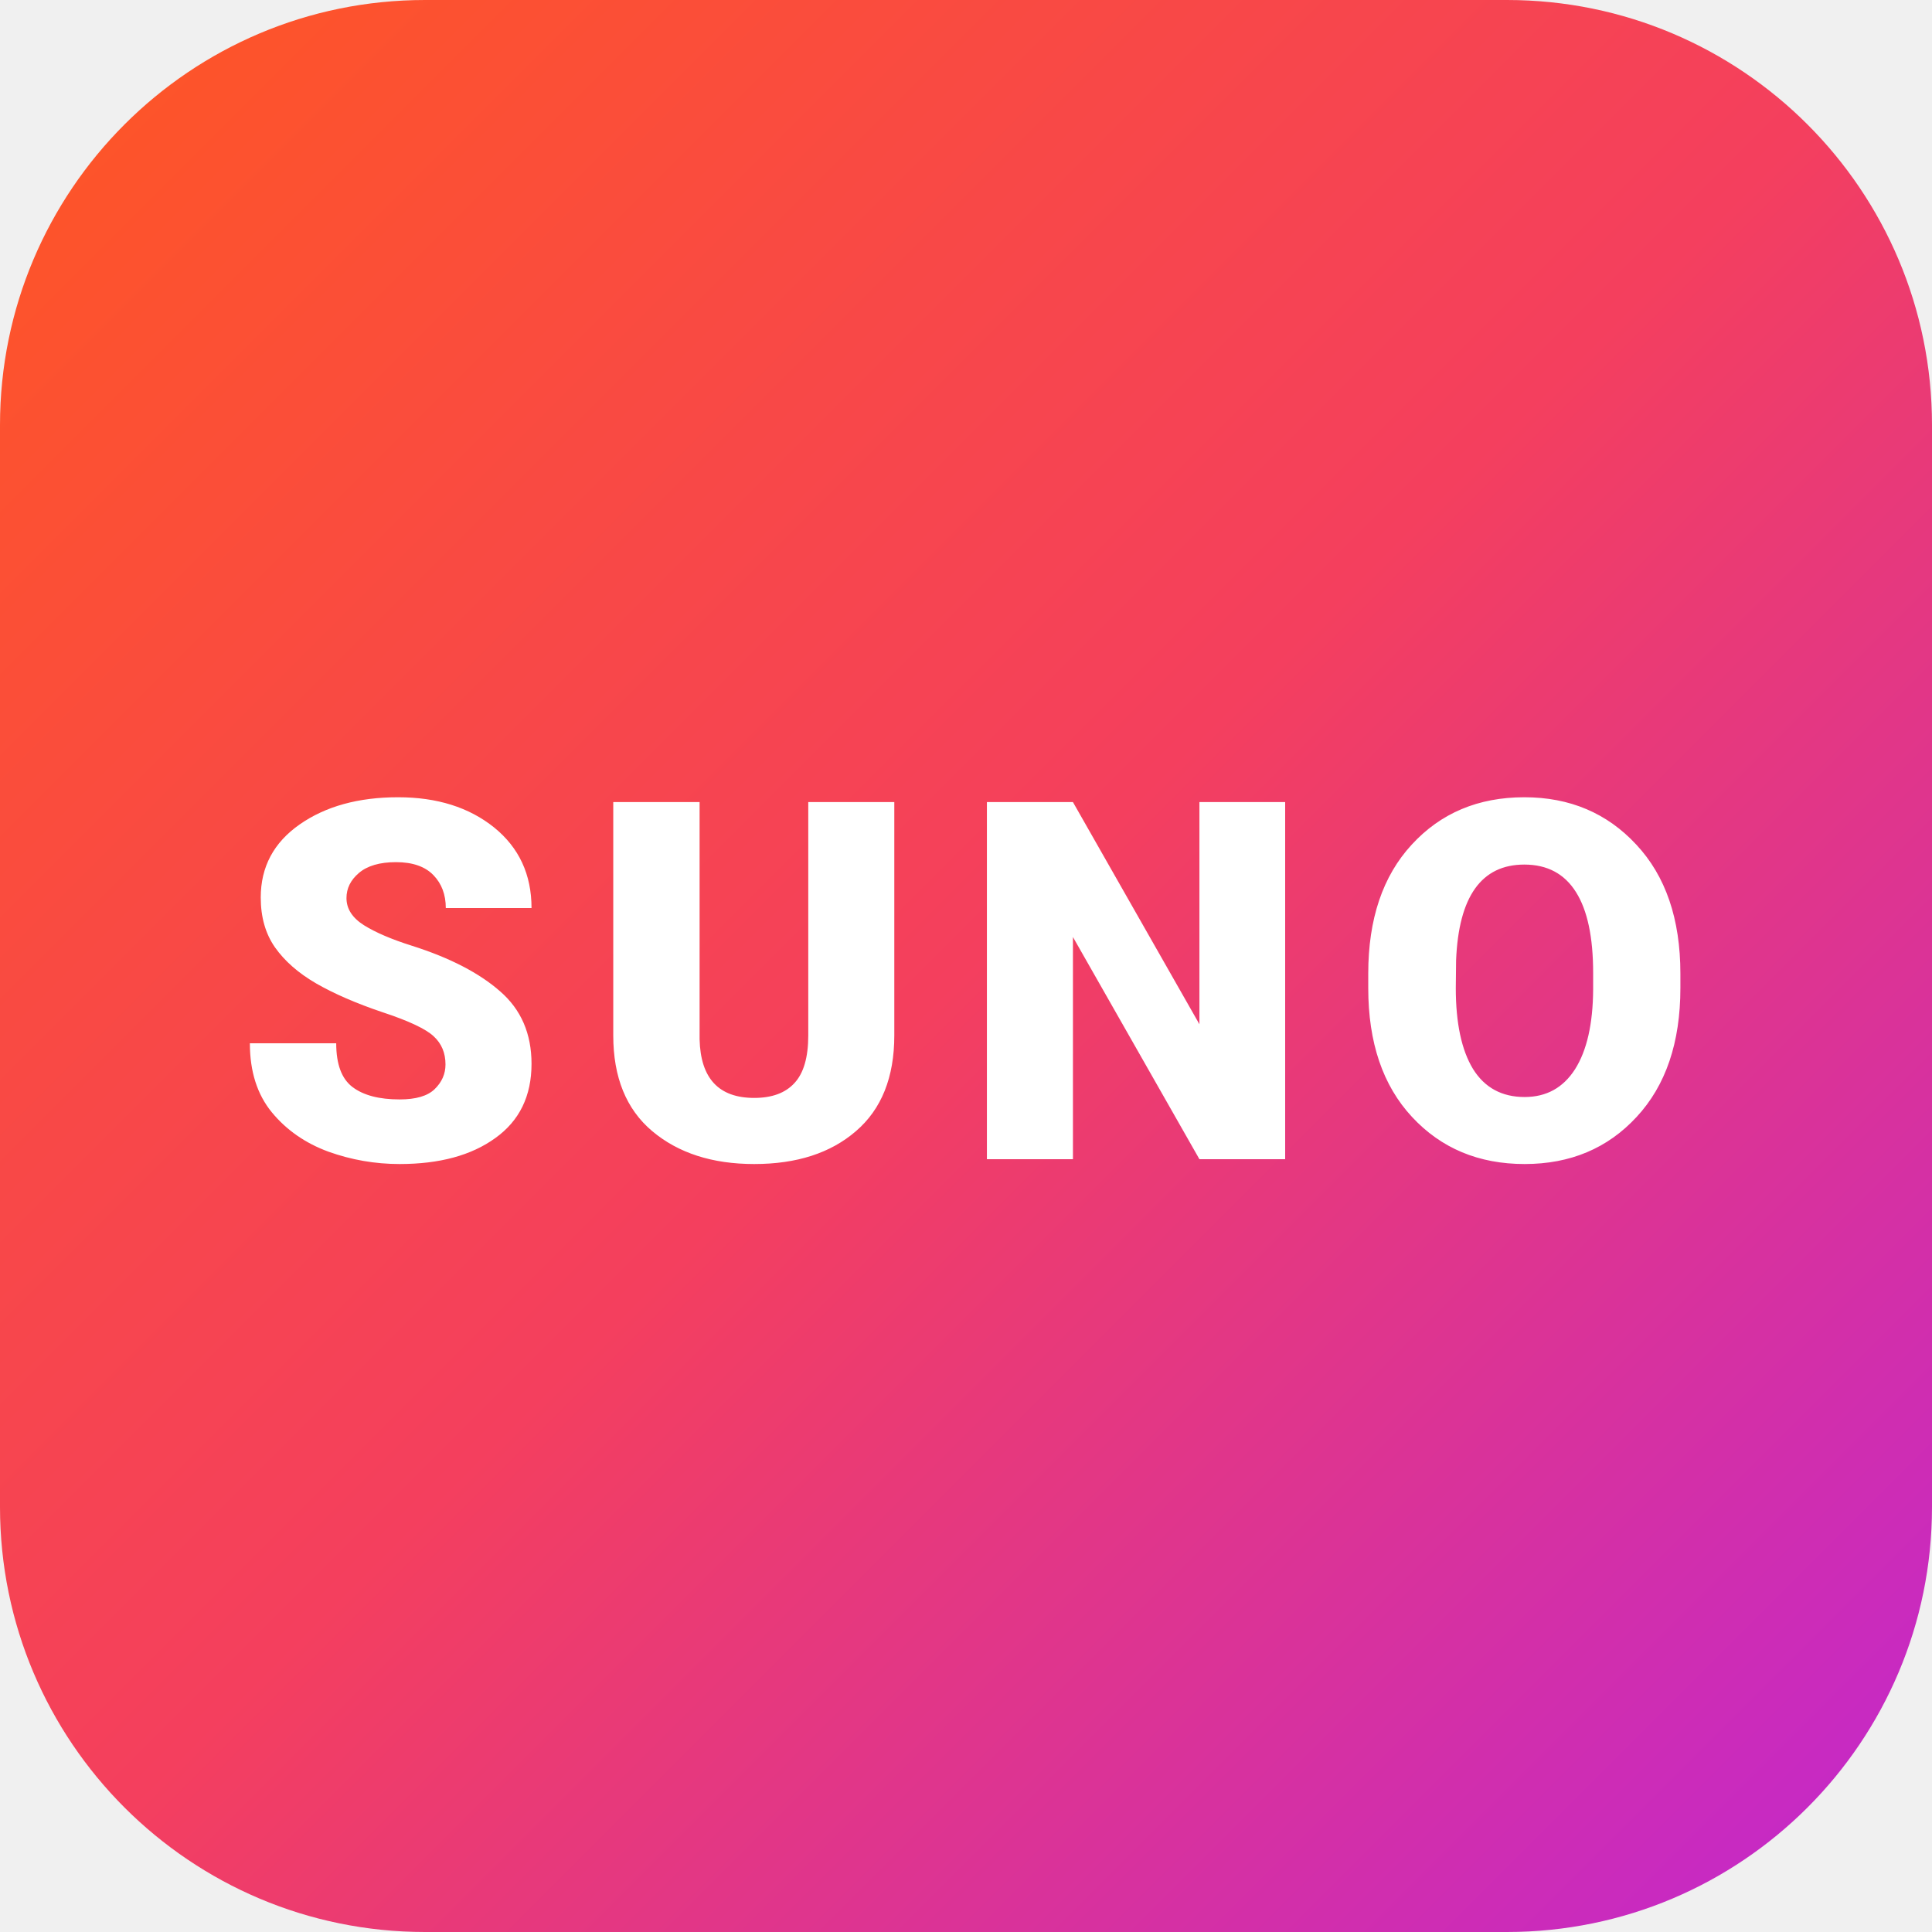
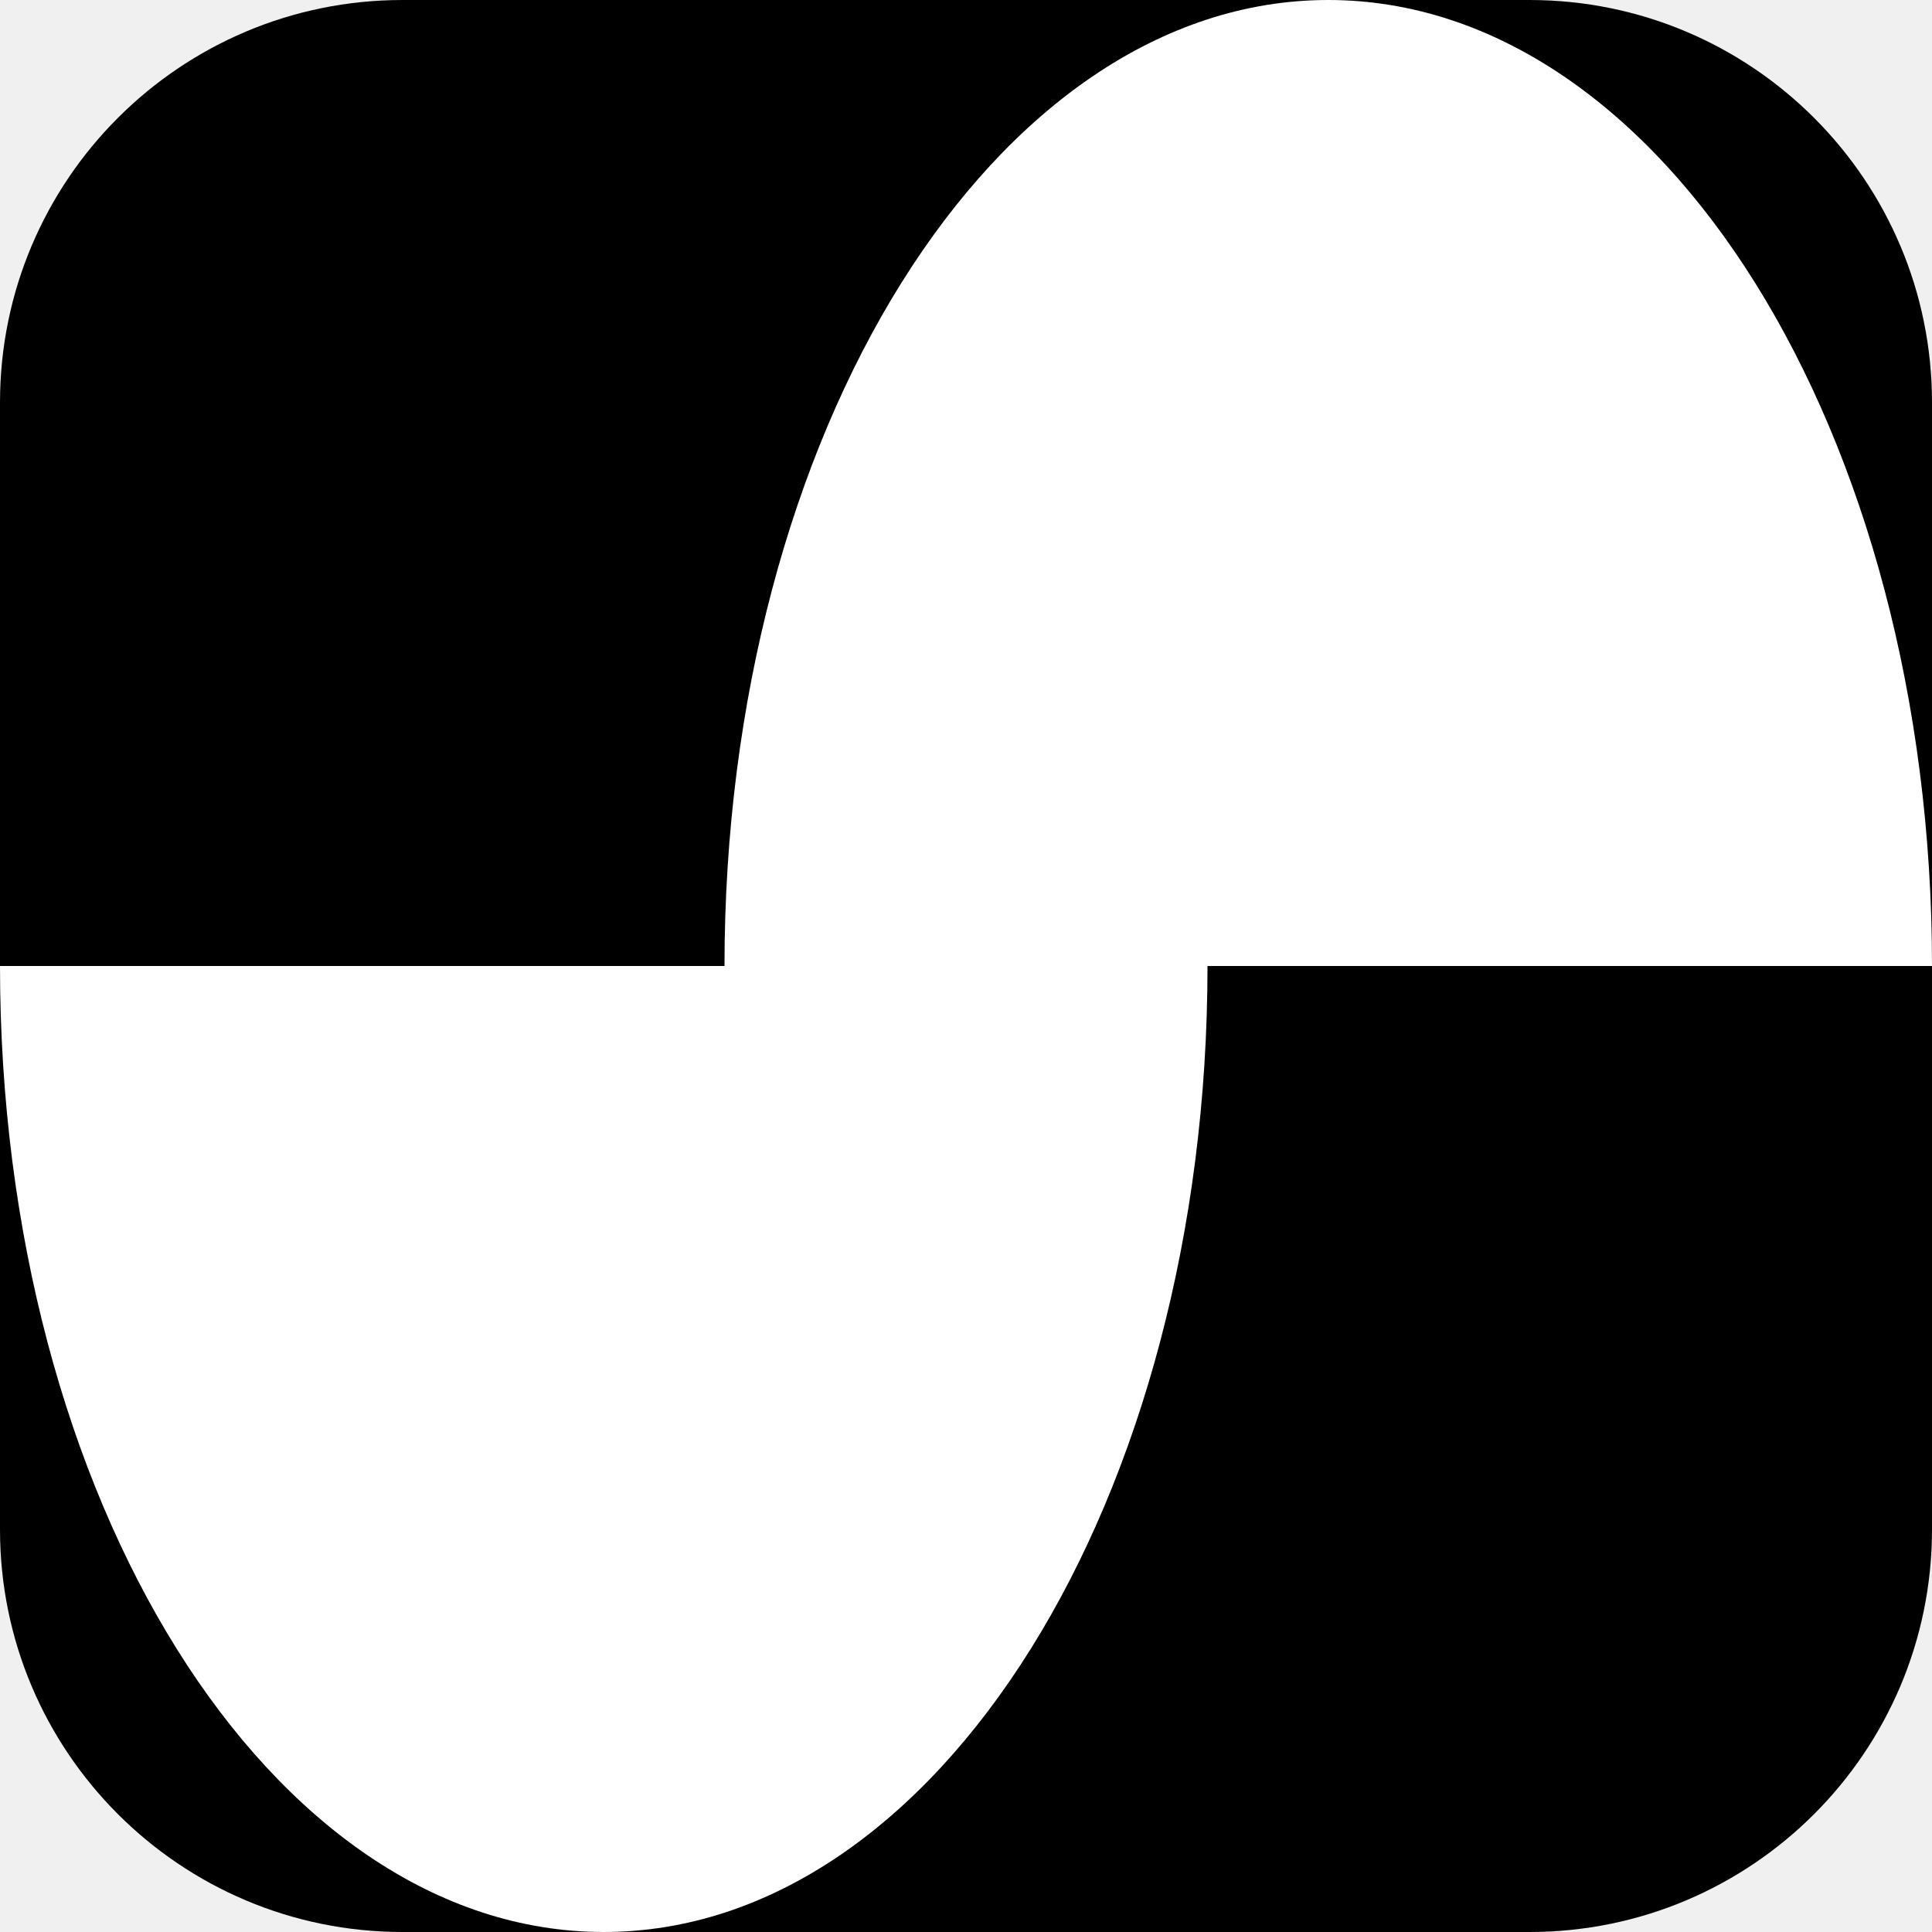
- <svg xmlns="http://www.w3.org/2000/svg" viewBox="0 0 100 100" width="100%" height="100%">
-   <defs>
-     <linearGradient id="sunoGrad" x1="0%" y1="0%" x2="100%" y2="100%">
-       <stop offset="0%" stop-color="#FF5722" />
-       <stop offset="50%" stop-color="#F43F5E" />
-       <stop offset="100%" stop-color="#C026D3" />
-     </linearGradient>
-   </defs>
-   <rect width="100" height="100" rx="22" fill="url(#sunoGrad)" />
-   <text x="50" y="60" font-family="-apple-system, BlinkMacSystemFont, 'Segoe UI', Roboto, 'Montserrat', sans-serif" font-size="26" font-weight="900" fill="#FFFFFF" text-anchor="middle" letter-spacing="2">SUNO</text>
+ <svg xmlns="http://www.w3.org/2000/svg" viewBox="0 0 24 24" width="100%" height="100%">
+   <rect width="24" height="24" rx="5" fill="#000000" />
+   <path d="M16.5 0C20.642 0 24 5.373 24 12h-9c0 6.627-3.358 12-7.5 12C3.358 24 0 18.627 0 12h9c0-6.627 3.358-12 7.5-12z" fill="#FFFFFF" />
</svg>
